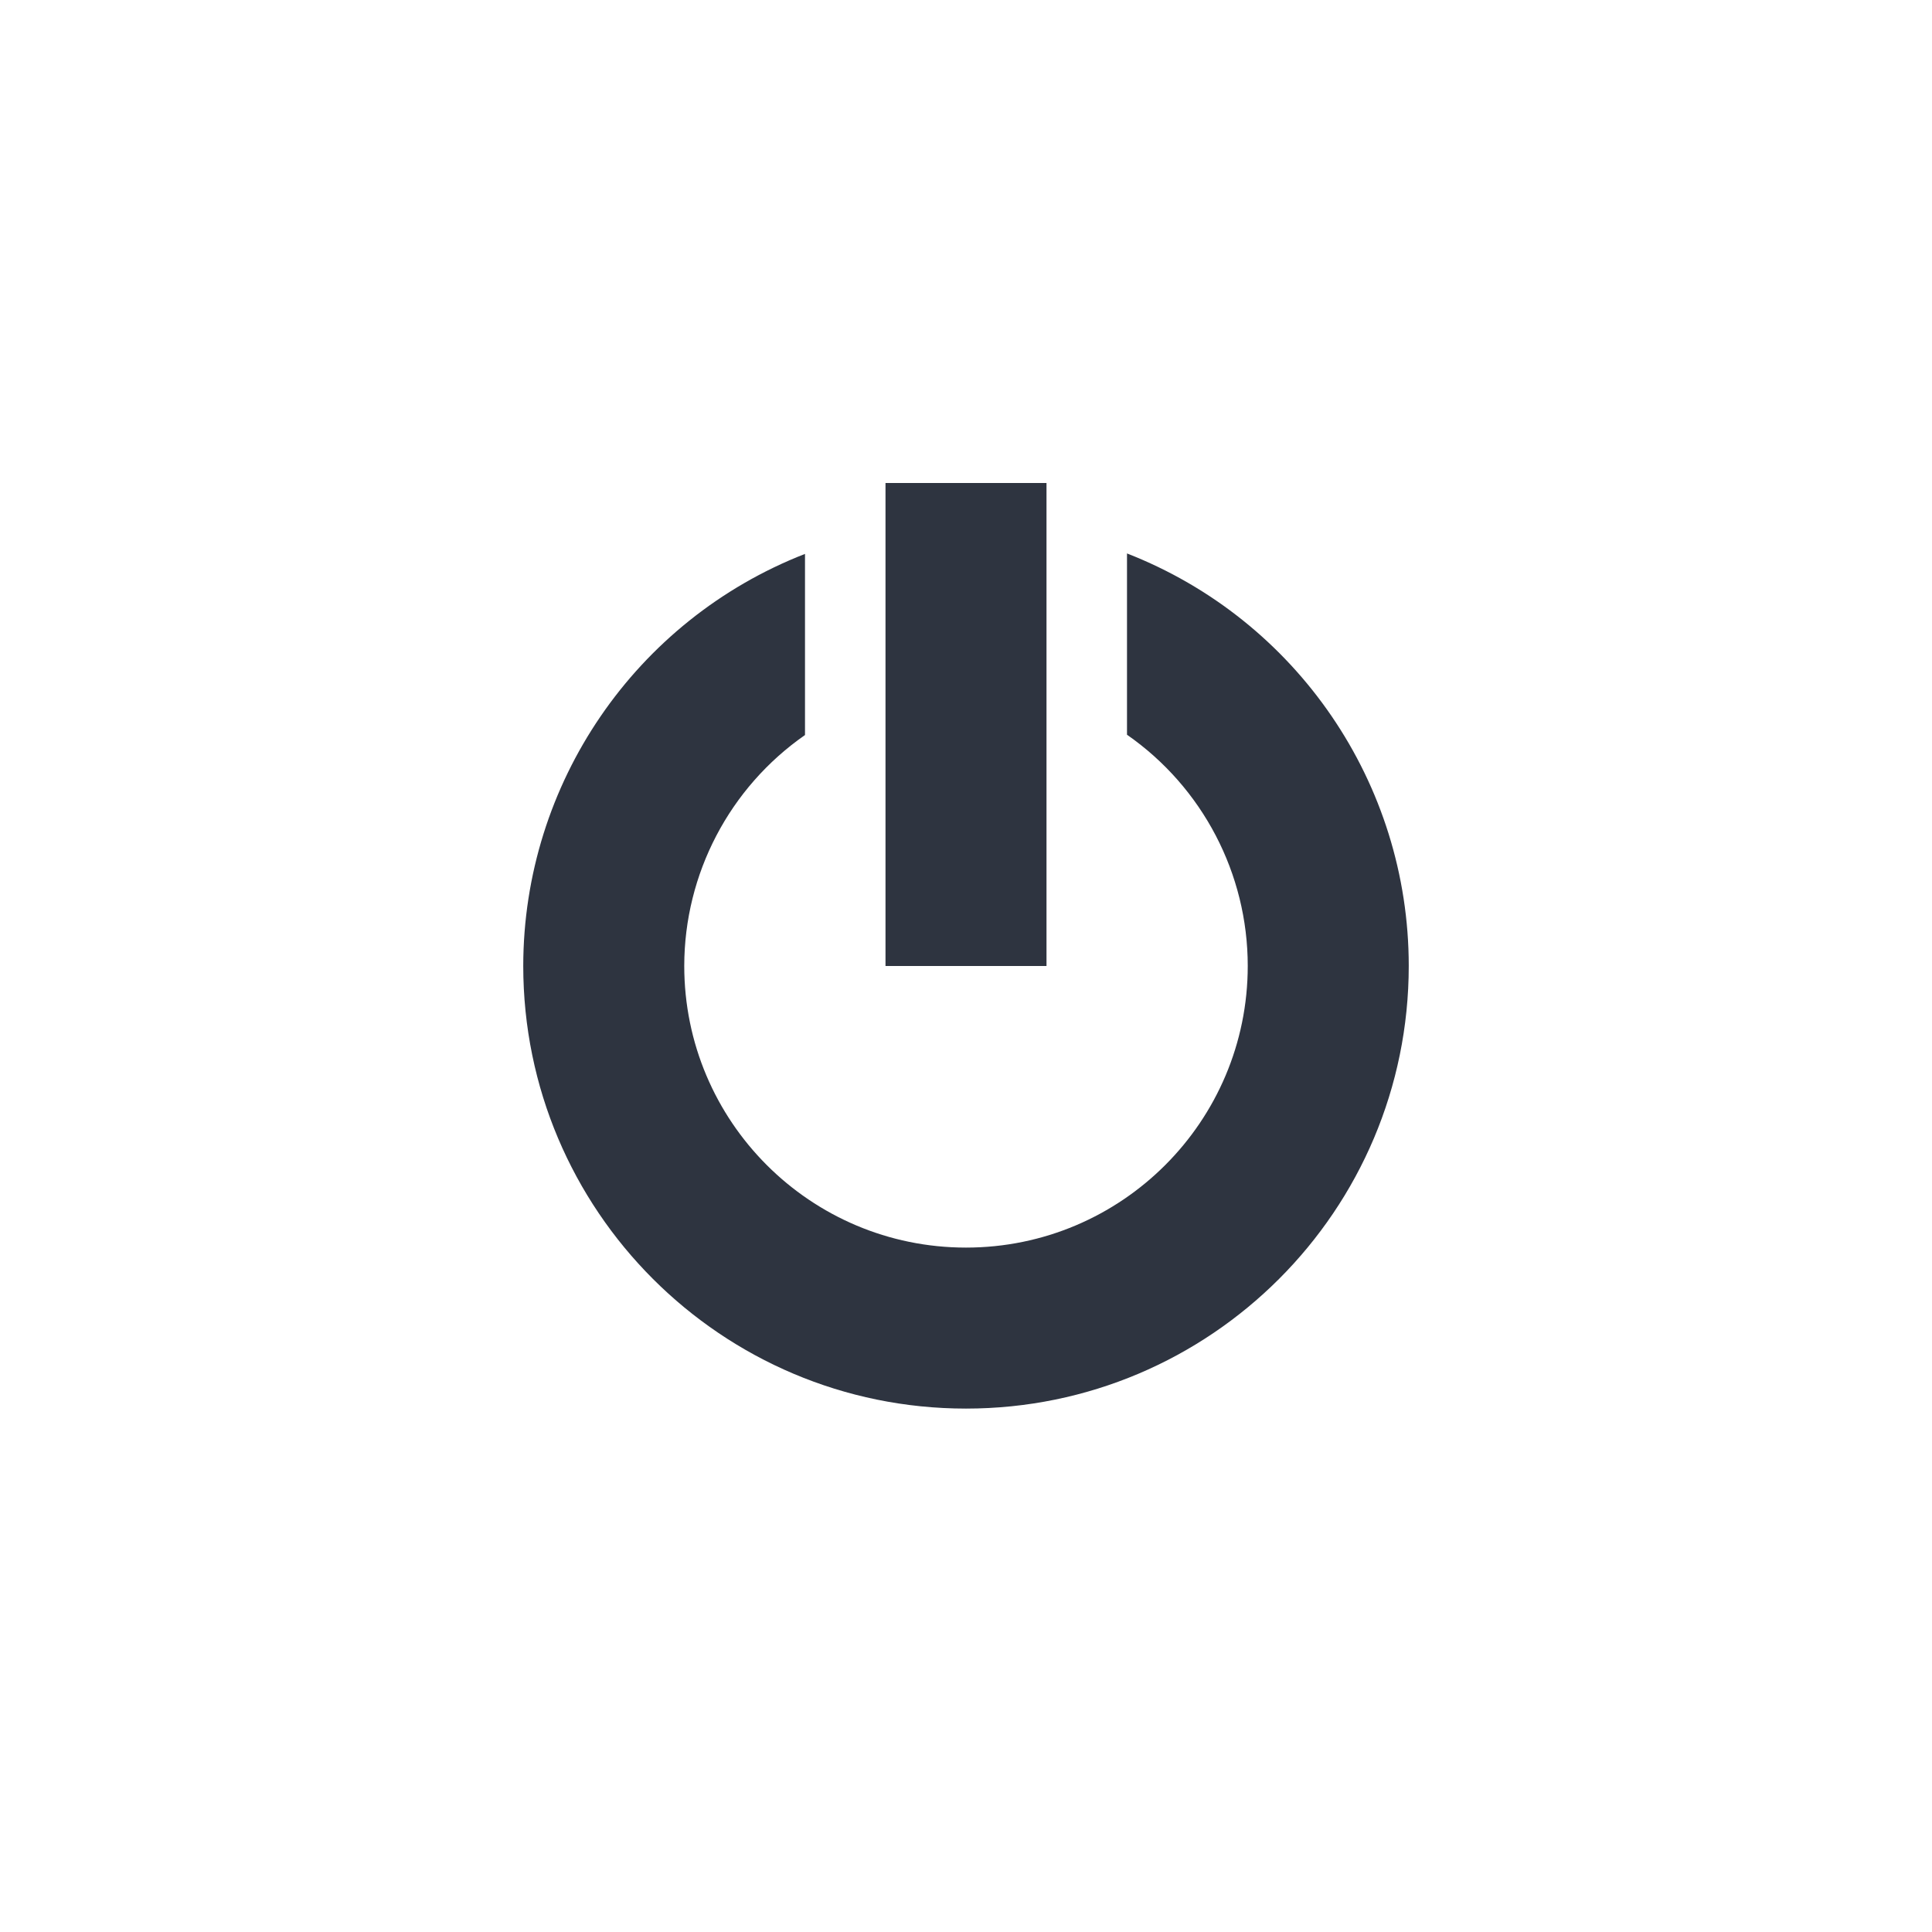
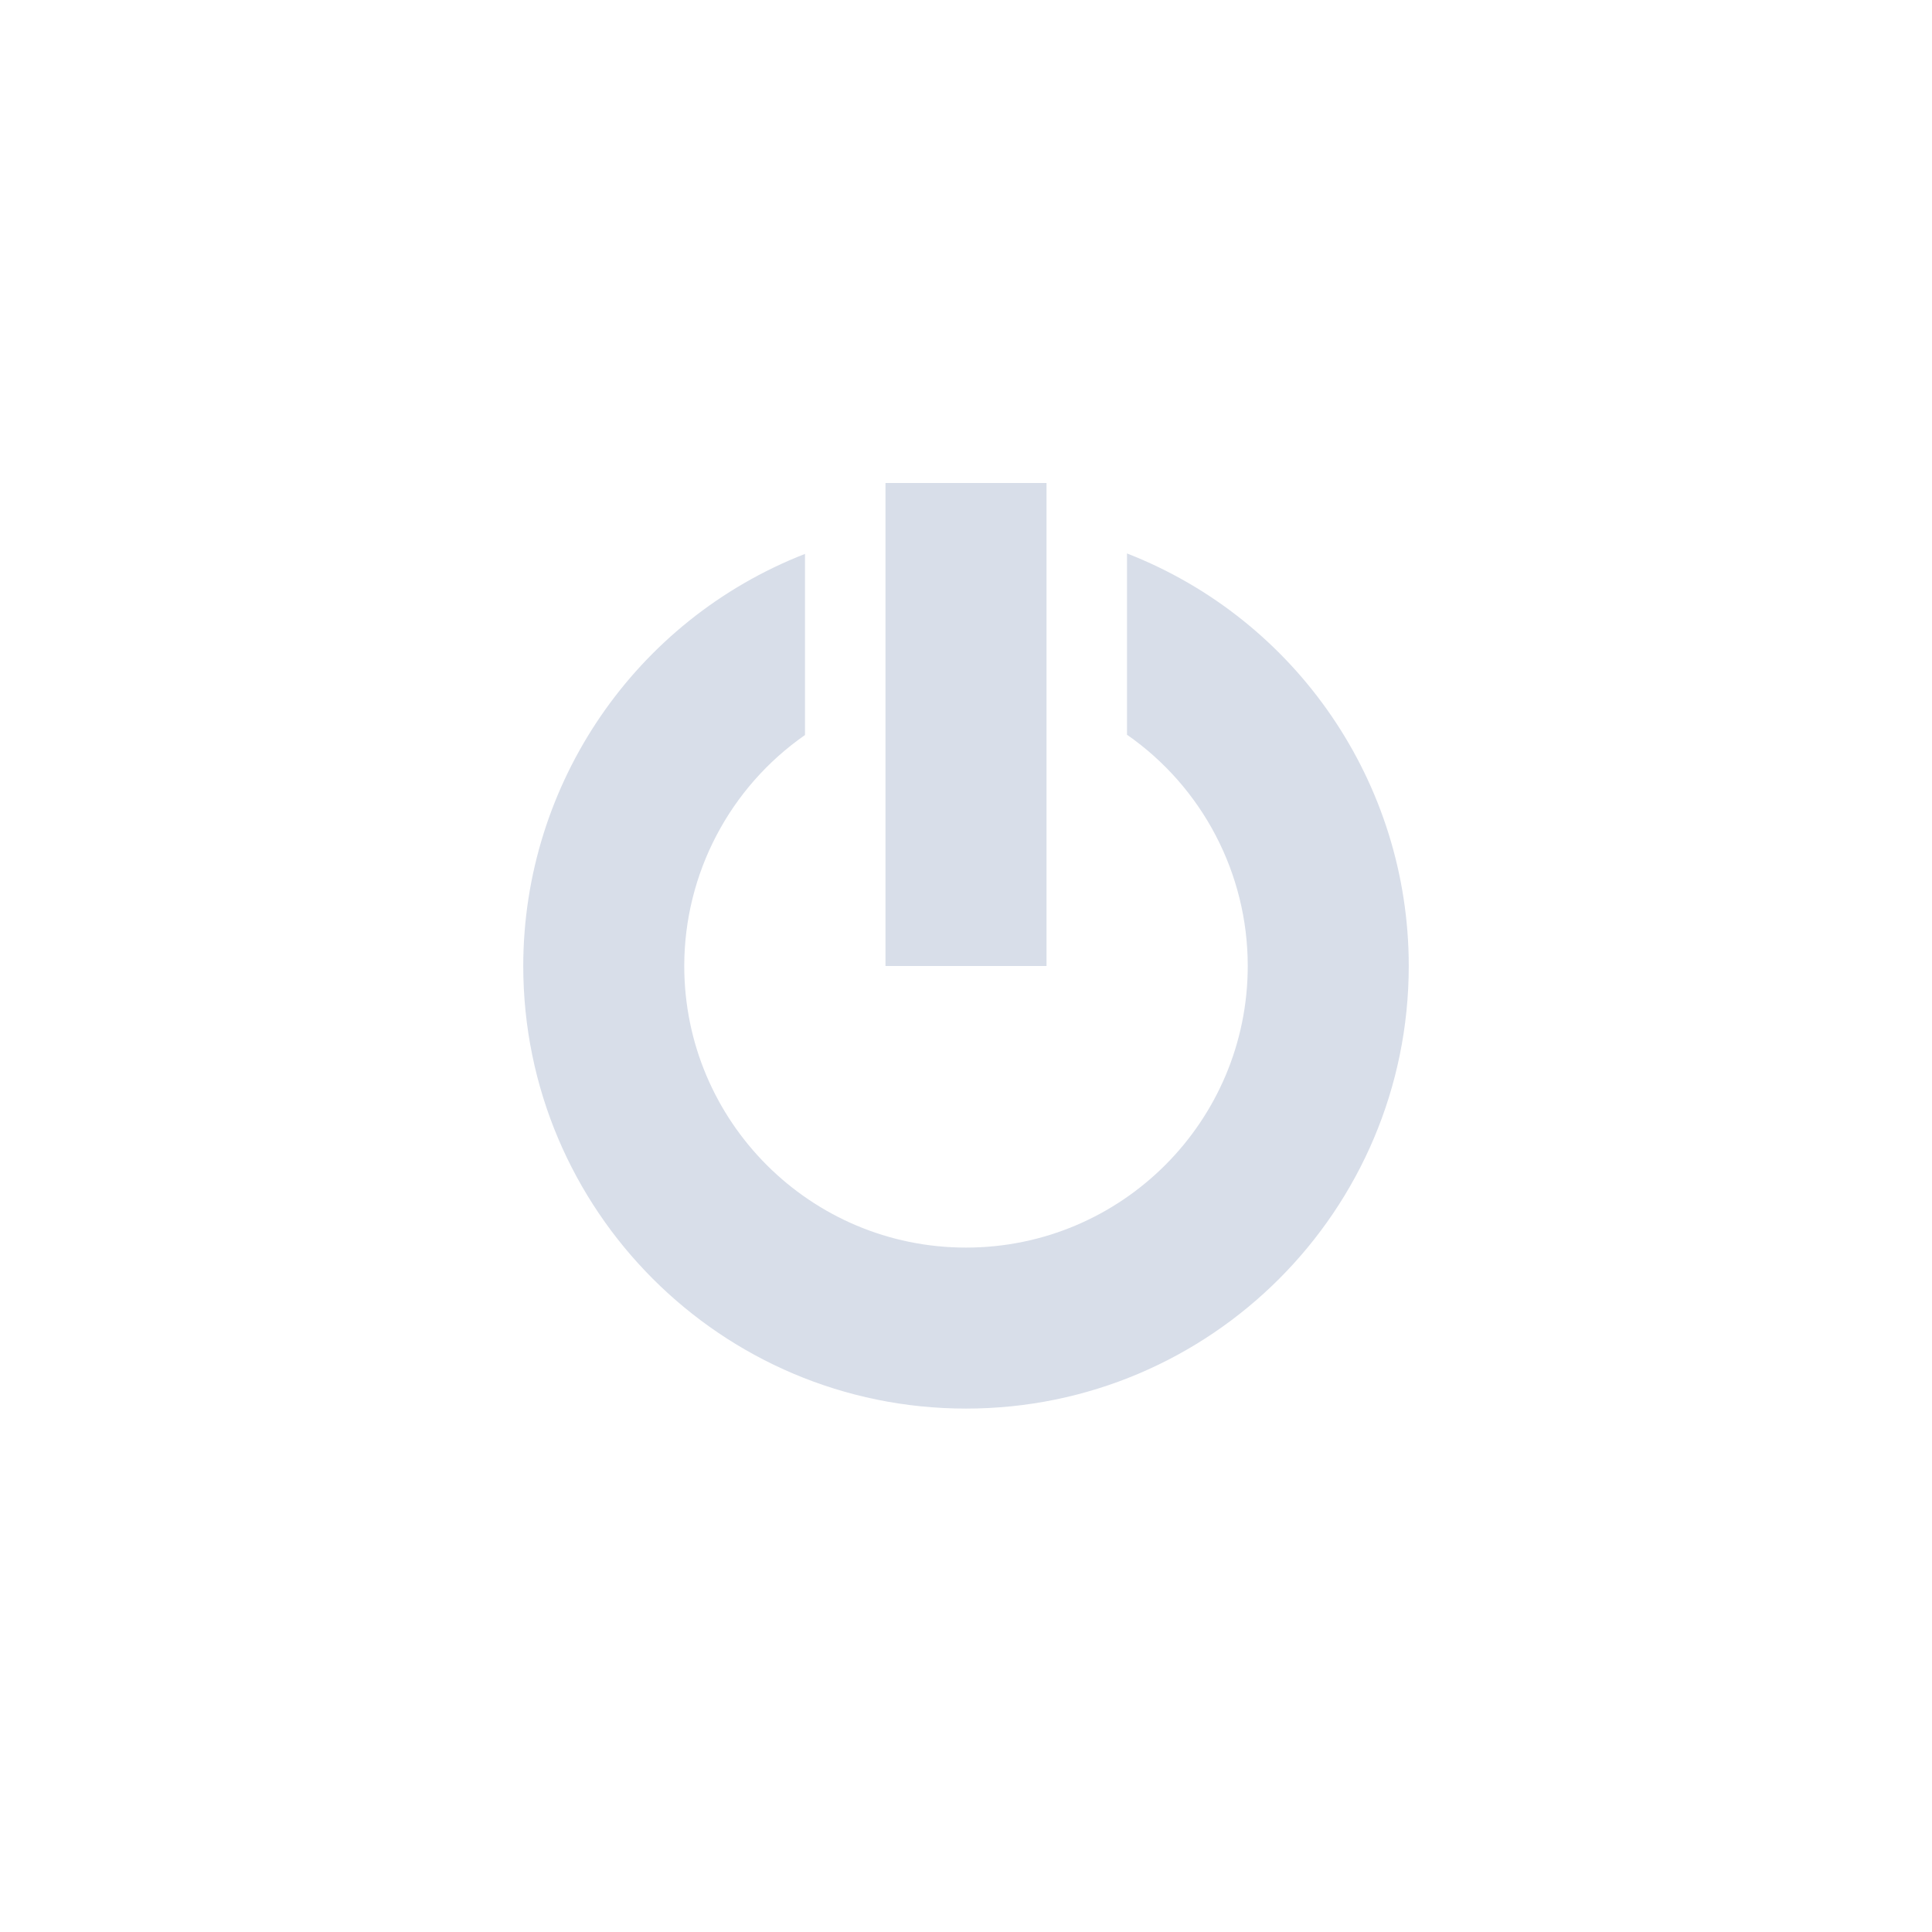
<svg xmlns="http://www.w3.org/2000/svg" width="96" height="96" version="1.1" viewBox="0 0 96 96">
  <g display="none" fill="#808c99">
    <path d="m20 10.59a14 14 0 0 0-10 13.41 14 14 0 0 0 14 14 14 14 0 0 0 14-14 14 14 0 0 0-10-13.404v4.244a10 10 0 0 1 6 9.16 10 10 0 0 1-10 10 10 10 0 0 1-10-10 10 10 0 0 1 6-9.152z" display="inline" />
    <rect x="22" y="8" width="4" height="16" rx=".5" ry=".5" display="inline" />
  </g>
-   <g transform="translate(0 -1004.4)" fill="#2e3440">
+   <g transform="translate(0 -1004.4)" fill="#d8dee9">
    <rect x="44" y="1028.4" width="8" height="24" />
    <path d="m56 1031.9v9.008a14 14 0 0 1 6 11.484 14 14 0 0 1-14 14 14 14 0 0 1-14-14 14 14 0 0 1 6-11.469v-9a22 22 0 0 0-14 20.469 22 22 0 0 0 22 22 22 22 0 0 0 22-22 22 22 0 0 0-14-20.492z" />
  </g>
</svg>
